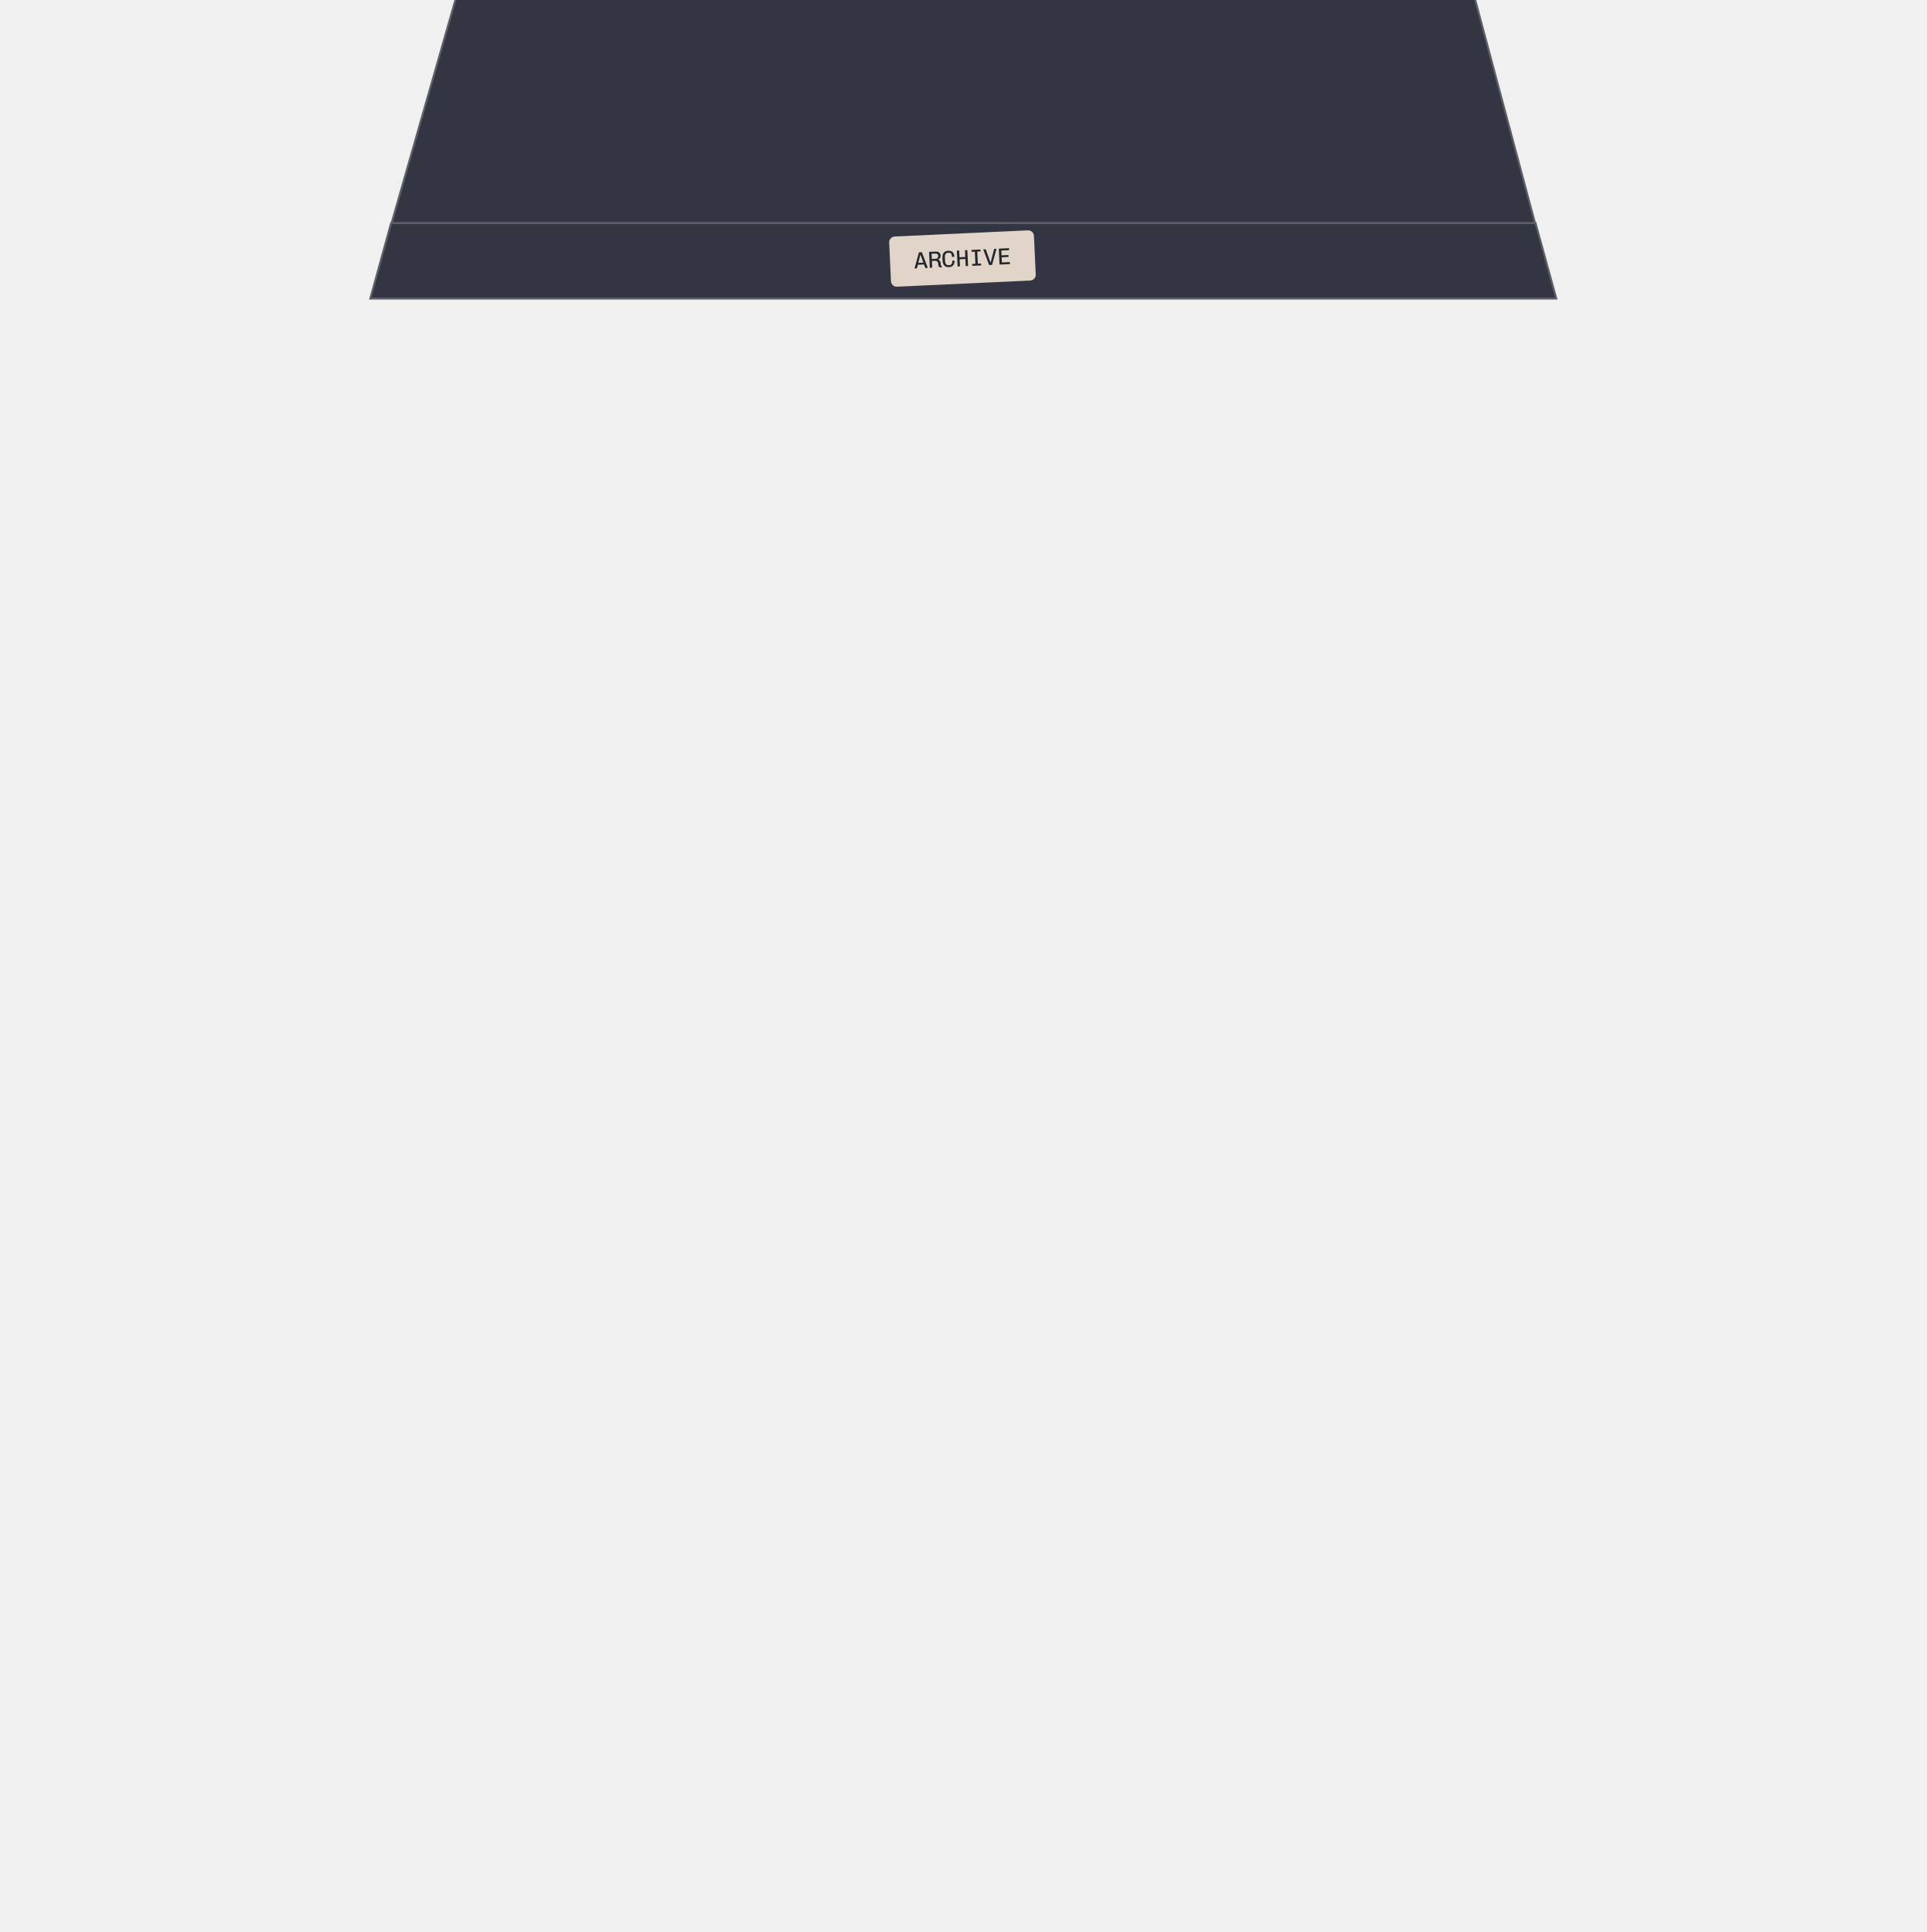
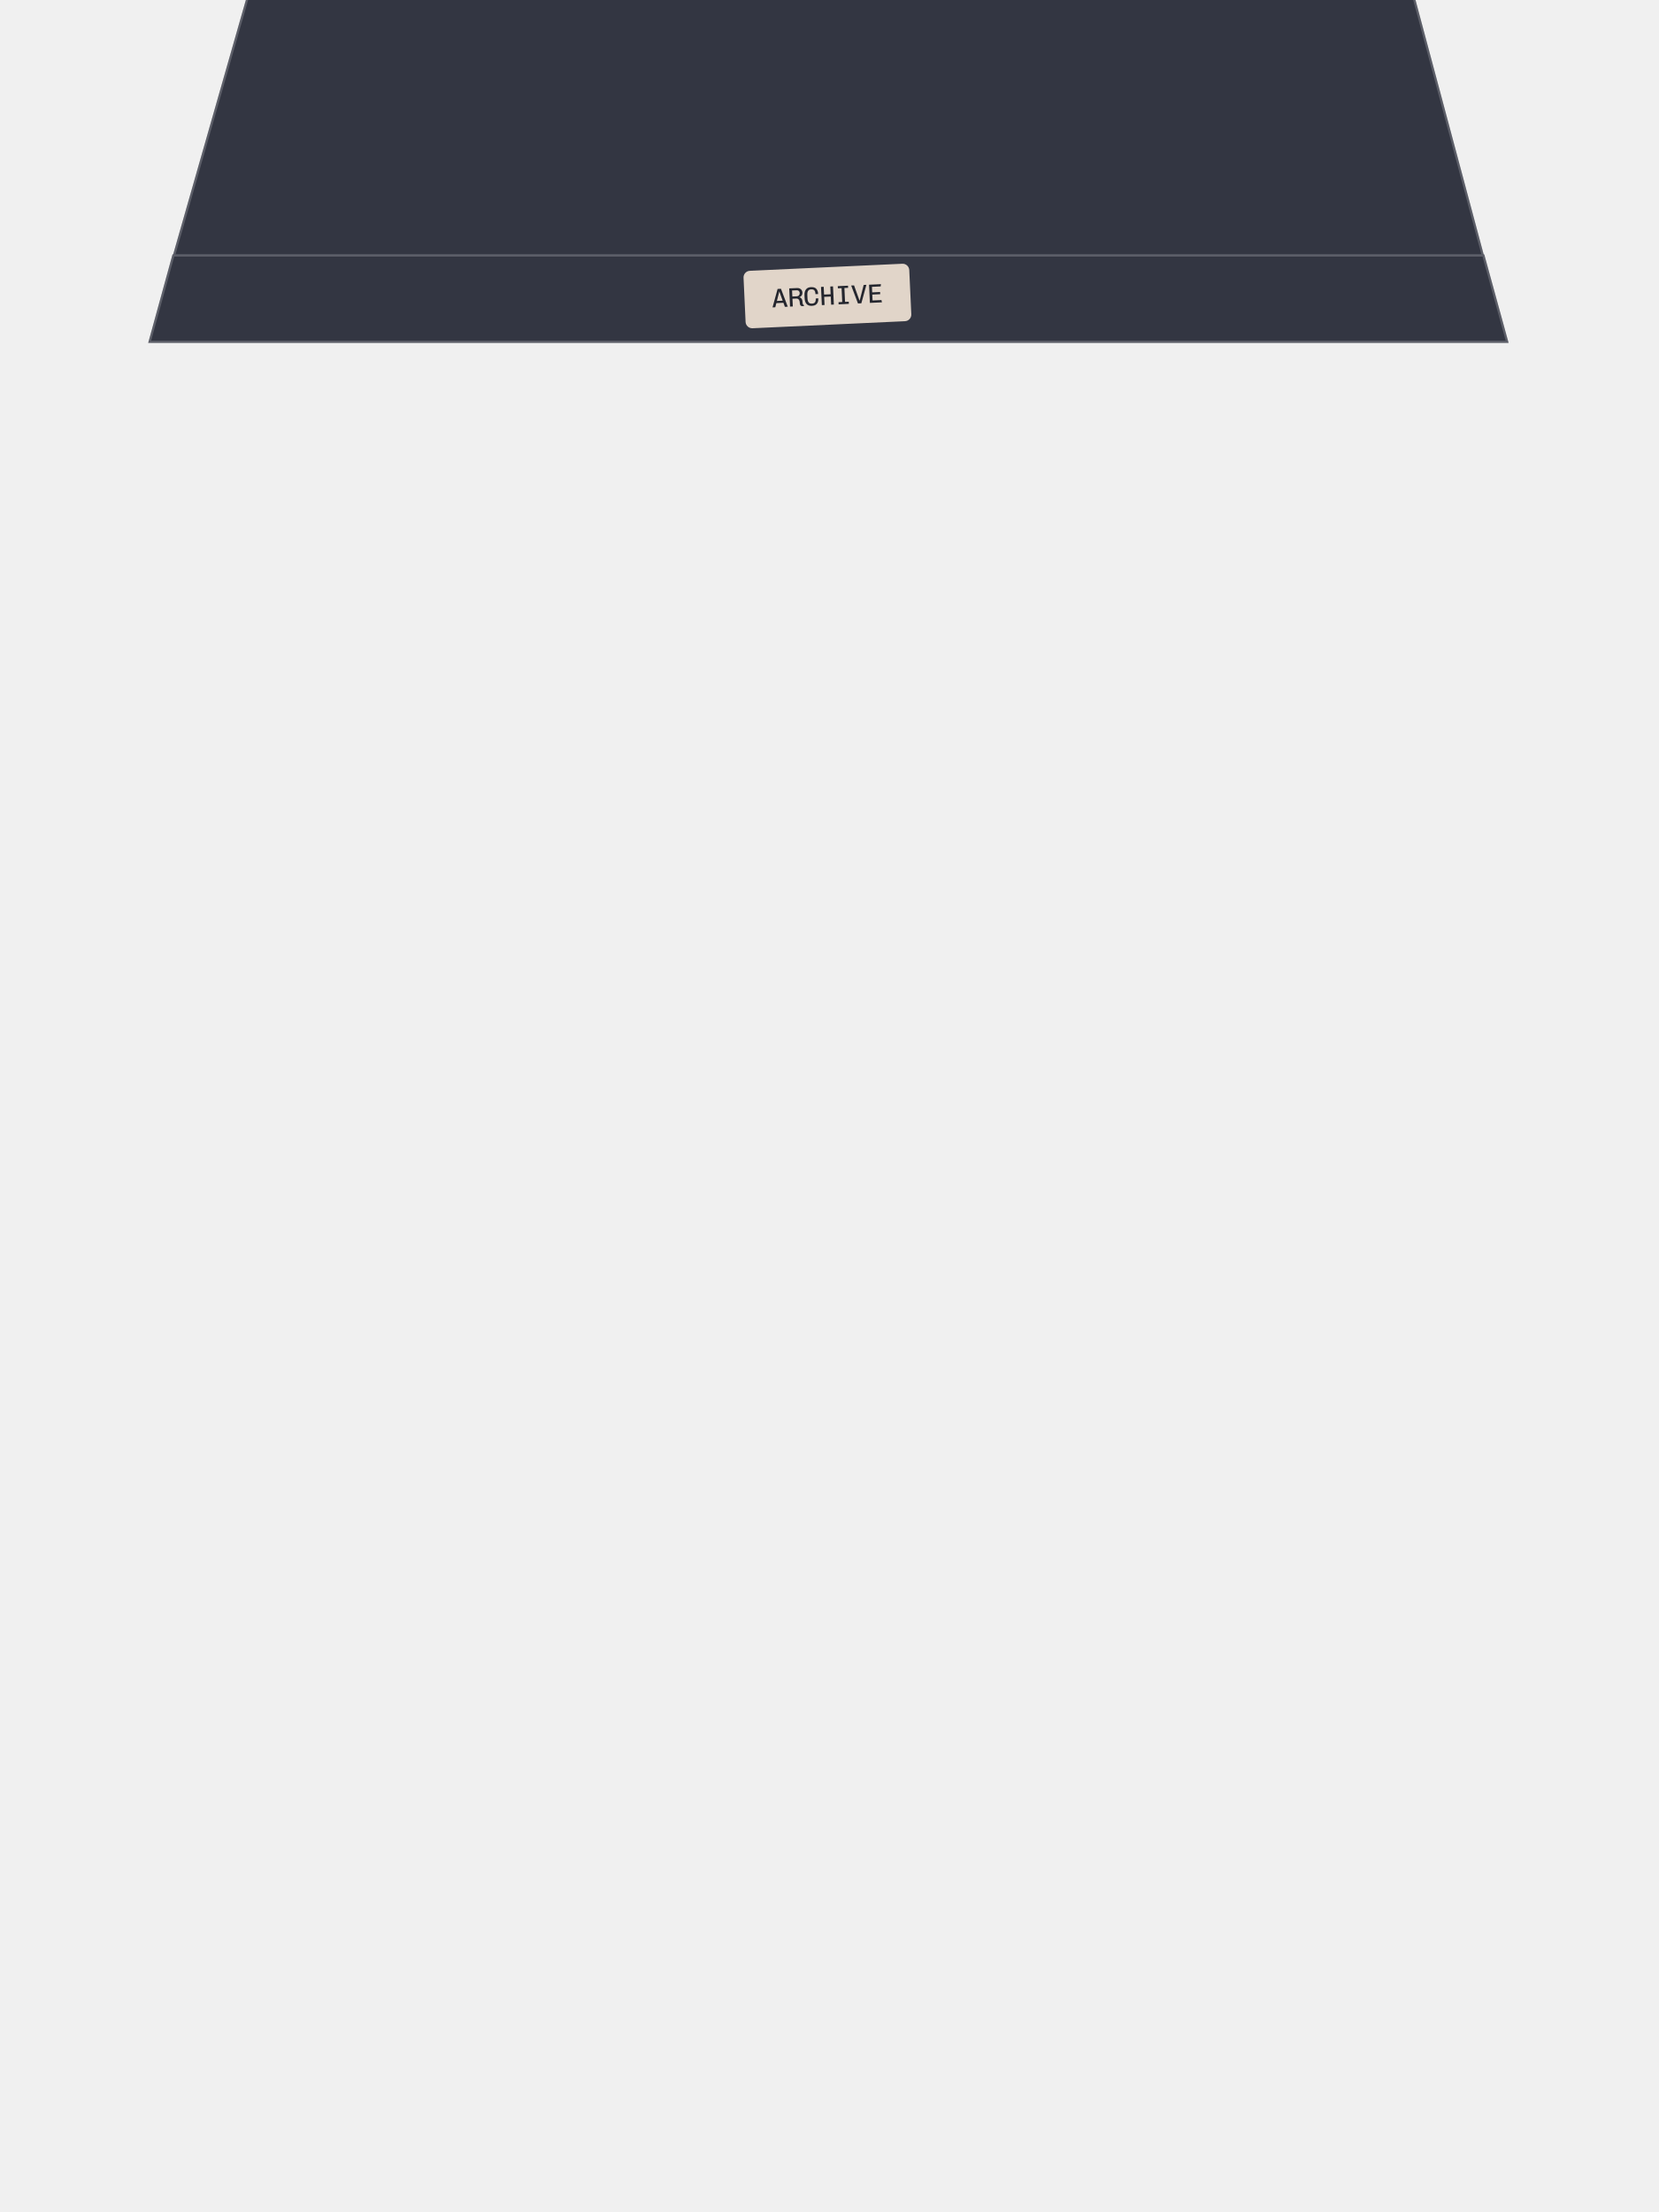
- <svg xmlns="http://www.w3.org/2000/svg" width="997" height="1000" viewBox="0 0 997 1000" fill="none">
-   <path d="M282 -164H720L795 116H202L282 -164Z" fill="#333642" />
-   <path d="M719.616 -163.5L794.349 115.5H202.663L282.377 -163.5H719.616Z" stroke="white" stroke-opacity="0.2" />
-   <path d="M191 155H806L795 115H202L191 155Z" fill="#333642" />
-   <path d="M805.344 154.5L794.618 115.5H202.382L191.656 154.5H805.344Z" stroke="white" stroke-opacity="0.2" />
-   <rect x="460" y="122.564" width="75" height="26" rx="3" transform="rotate(-2.64994 460 122.564)" fill="#E1D5C9" />
-   <path d="M473.245 138.969L475.538 130.622L477.06 130.552L480.126 138.651L478.831 138.711L476.338 131.823L476.29 131.825L474.492 138.912L473.245 138.969ZM474.502 137.061L474.457 136.09L478.605 135.898L478.65 136.869L474.502 137.061ZM486.825 138.401C486.625 138.41 486.431 138.379 486.244 138.308C486.056 138.236 485.901 138.091 485.779 137.873C485.657 137.654 485.586 137.333 485.566 136.909C485.548 136.51 485.489 136.184 485.389 135.933C485.289 135.681 485.164 135.487 485.014 135.349C484.871 135.204 484.718 135.103 484.555 135.046C484.392 134.99 484.235 134.965 484.083 134.972L482.249 135.057L482.411 138.545L481.164 138.603L480.783 130.38L484.356 130.214C484.787 130.194 485.179 130.264 485.53 130.424C485.89 130.584 486.177 130.819 486.392 131.129C486.615 131.439 486.736 131.814 486.756 132.253C486.78 132.757 486.668 133.203 486.422 133.59C486.175 133.97 485.838 134.214 485.411 134.322L485.413 134.382C485.705 134.448 485.947 134.577 486.14 134.769C486.341 134.96 486.496 135.201 486.606 135.492C486.715 135.775 486.778 136.085 486.793 136.42C486.818 136.964 486.88 137.341 486.978 137.553C487.076 137.765 487.242 137.897 487.477 137.95L487.491 138.262C487.413 138.306 487.314 138.338 487.195 138.36C487.084 138.381 486.961 138.395 486.825 138.401ZM482.203 134.05L484.18 133.958C484.636 133.937 484.977 133.789 485.205 133.515C485.44 133.231 485.548 132.886 485.529 132.478C485.511 132.071 485.376 131.757 485.125 131.536C484.883 131.315 484.55 131.214 484.126 131.234L482.077 131.329L482.203 134.05ZM490.994 138.268C490.555 138.288 490.144 138.243 489.763 138.133C489.389 138.022 489.056 137.833 488.763 137.566C488.47 137.292 488.233 136.922 488.051 136.458C487.878 135.994 487.775 135.418 487.743 134.73L487.692 133.628C487.66 132.94 487.714 132.357 487.852 131.878C487.99 131.4 488.192 131.014 488.459 130.721C488.725 130.42 489.039 130.198 489.401 130.053C489.77 129.908 490.167 129.825 490.591 129.806L490.758 129.798C491.382 129.769 491.919 129.864 492.369 130.084C492.828 130.303 493.184 130.651 493.439 131.127C493.693 131.596 493.837 132.194 493.87 132.921L492.659 132.977C492.635 132.45 492.555 132.025 492.42 131.703C492.293 131.373 492.09 131.138 491.811 130.998C491.532 130.851 491.165 130.788 490.709 130.809C490.445 130.821 490.204 130.873 489.983 130.963C489.771 131.045 489.585 131.182 489.426 131.373C489.266 131.557 489.146 131.807 489.064 132.123C488.983 132.439 488.953 132.833 488.975 133.304L489.05 134.922C489.071 135.394 489.138 135.787 489.248 136.102C489.359 136.41 489.502 136.651 489.678 136.827C489.854 136.995 490.052 137.114 490.271 137.184C490.499 137.246 490.744 137.27 491.008 137.258C491.695 137.226 492.17 137.028 492.434 136.664C492.705 136.291 492.822 135.713 492.786 134.93L493.961 134.875C493.993 135.578 493.905 136.175 493.695 136.665C493.486 137.156 493.167 137.539 492.739 137.815C492.311 138.083 491.785 138.231 491.162 138.26L490.994 138.268ZM495.539 137.937L495.159 129.714L496.381 129.658L496.543 133.158L499.516 133.02L499.354 129.52L500.589 129.463L500.969 137.686L499.735 137.743L499.564 134.063L496.592 134.201L496.762 137.881L495.539 137.937ZM503.122 137.587L503.077 136.604L504.755 136.526L504.465 130.269L502.787 130.346L502.742 129.363L507.369 129.149L507.414 130.132L505.736 130.21L506.026 136.467L507.704 136.389L507.749 137.372L503.122 137.587ZM511.868 137.182L508.803 129.083L510.097 129.023L512.59 135.911L512.638 135.909L514.449 128.821L515.683 128.764L513.391 137.111L511.868 137.182ZM517.258 136.932L516.877 128.709L522.248 128.461L522.127 129.487L518.183 129.67L518.299 132.175L521.871 132.01L521.917 133.005L518.345 133.17L518.468 135.831L522.484 135.645L522.7 136.68L517.258 136.932Z" fill="#24262E" />
+ <svg xmlns="http://www.w3.org/2000/svg" width="750" height="1000" viewBox="0 0 750 1000" fill="none">
+   <path d="M158 -164H596L671 116H78L158 -164Z" fill="#333642" />
+   <path d="M595.616 -163.5L670.349 115.5H78.663L158.377 -163.5H595.616Z" stroke="white" stroke-opacity="0.2" />
+   <path d="M67 155H682L671 115H78L67 155Z" fill="#333642" />
+   <path d="M681.344 154.5L670.618 115.5H78.382L67.656 154.5H681.344Z" stroke="white" stroke-opacity="0.2" />
+   <rect x="336" y="122.564" width="75" height="26" rx="3" transform="rotate(-2.64994 336 122.564)" fill="#E1D5C9" />
+   <path d="M349.245 138.969L351.538 130.622L353.06 130.552L356.126 138.651L354.831 138.711L352.338 131.823L352.29 131.825L350.492 138.912L349.245 138.969ZM350.502 137.061L350.457 136.09L354.605 135.898L354.65 136.869L350.502 137.061ZM362.825 138.401C362.625 138.41 362.431 138.379 362.244 138.308C362.056 138.236 361.901 138.091 361.779 137.873C361.657 137.654 361.586 137.333 361.566 136.909C361.548 136.51 361.489 136.184 361.389 135.933C361.289 135.681 361.164 135.487 361.014 135.349C360.871 135.204 360.718 135.103 360.555 135.046C360.392 134.99 360.235 134.965 360.083 134.972L358.249 135.057L358.411 138.545L357.164 138.603L356.783 130.38L360.356 130.214C360.787 130.194 361.179 130.264 361.53 130.424C361.89 130.584 362.177 130.819 362.392 131.129C362.615 131.439 362.736 131.814 362.756 132.253C362.78 132.757 362.668 133.203 362.422 133.59C362.175 133.97 361.838 134.214 361.411 134.322L361.413 134.382C361.705 134.448 361.947 134.577 362.14 134.769C362.341 134.96 362.496 135.201 362.606 135.492C362.715 135.775 362.778 136.085 362.793 136.42C362.818 136.964 362.88 137.341 362.978 137.553C363.076 137.765 363.242 137.897 363.477 137.95L363.491 138.262C363.413 138.306 363.314 138.338 363.195 138.36C363.084 138.381 362.961 138.395 362.825 138.401ZM358.203 134.05L360.18 133.958C360.636 133.937 360.977 133.789 361.205 133.515C361.44 133.231 361.548 132.886 361.529 132.478C361.511 132.071 361.376 131.757 361.125 131.536C360.883 131.315 360.55 131.214 360.126 131.234L358.077 131.329L358.203 134.05ZM366.994 138.268C366.555 138.288 366.144 138.243 365.763 138.133C365.389 138.022 365.056 137.833 364.763 137.566C364.47 137.292 364.233 136.922 364.051 136.458C363.878 135.994 363.775 135.418 363.743 134.73L363.692 133.628C363.66 132.94 363.714 132.357 363.852 131.878C363.99 131.4 364.192 131.014 364.459 130.721C364.725 130.42 365.039 130.198 365.401 130.053C365.77 129.908 366.167 129.825 366.591 129.806L366.758 129.798C367.382 129.769 367.919 129.864 368.369 130.084C368.828 130.303 369.184 130.651 369.439 131.127C369.693 131.596 369.837 132.194 369.87 132.921L368.659 132.977C368.635 132.45 368.555 132.025 368.42 131.703C368.293 131.373 368.09 131.138 367.811 130.998C367.532 130.851 367.165 130.788 366.709 130.809C366.445 130.821 366.204 130.873 365.983 130.963C365.771 131.045 365.585 131.182 365.426 131.373C365.266 131.557 365.146 131.807 365.064 132.123C364.983 132.439 364.953 132.833 364.975 133.304L365.05 134.922C365.071 135.394 365.138 135.787 365.248 136.102C365.359 136.41 365.502 136.651 365.678 136.827C365.854 136.995 366.052 137.114 366.271 137.184C366.499 137.246 366.744 137.27 367.008 137.258C367.695 137.226 368.17 137.028 368.434 136.664C368.705 136.291 368.822 135.713 368.786 134.93L369.961 134.875C369.993 135.578 369.905 136.175 369.695 136.665C369.486 137.156 369.167 137.539 368.739 137.815C368.311 138.083 367.785 138.231 367.162 138.26L366.994 138.268ZM371.539 137.937L371.159 129.714L372.381 129.658L372.543 133.158L375.516 133.02L375.354 129.52L376.589 129.463L376.969 137.686L375.735 137.743L375.564 134.063L372.592 134.201L372.762 137.881L371.539 137.937ZM379.122 137.587L379.077 136.604L380.755 136.526L380.465 130.269L378.787 130.346L378.742 129.363L383.369 129.149L383.414 130.132L381.736 130.21L382.026 136.467L383.704 136.389L383.749 137.372L379.122 137.587ZM387.868 137.182L384.803 129.083L386.097 129.023L388.59 135.911L388.638 135.909L390.449 128.821L391.683 128.764L389.391 137.111L387.868 137.182ZM393.258 136.932L392.877 128.709L398.248 128.461L398.127 129.487L394.183 129.67L394.299 132.175L397.871 132.01L397.917 133.005L394.345 133.17L394.468 135.831L398.484 135.645L398.7 136.68L393.258 136.932Z" fill="#24262E" />
</svg>
